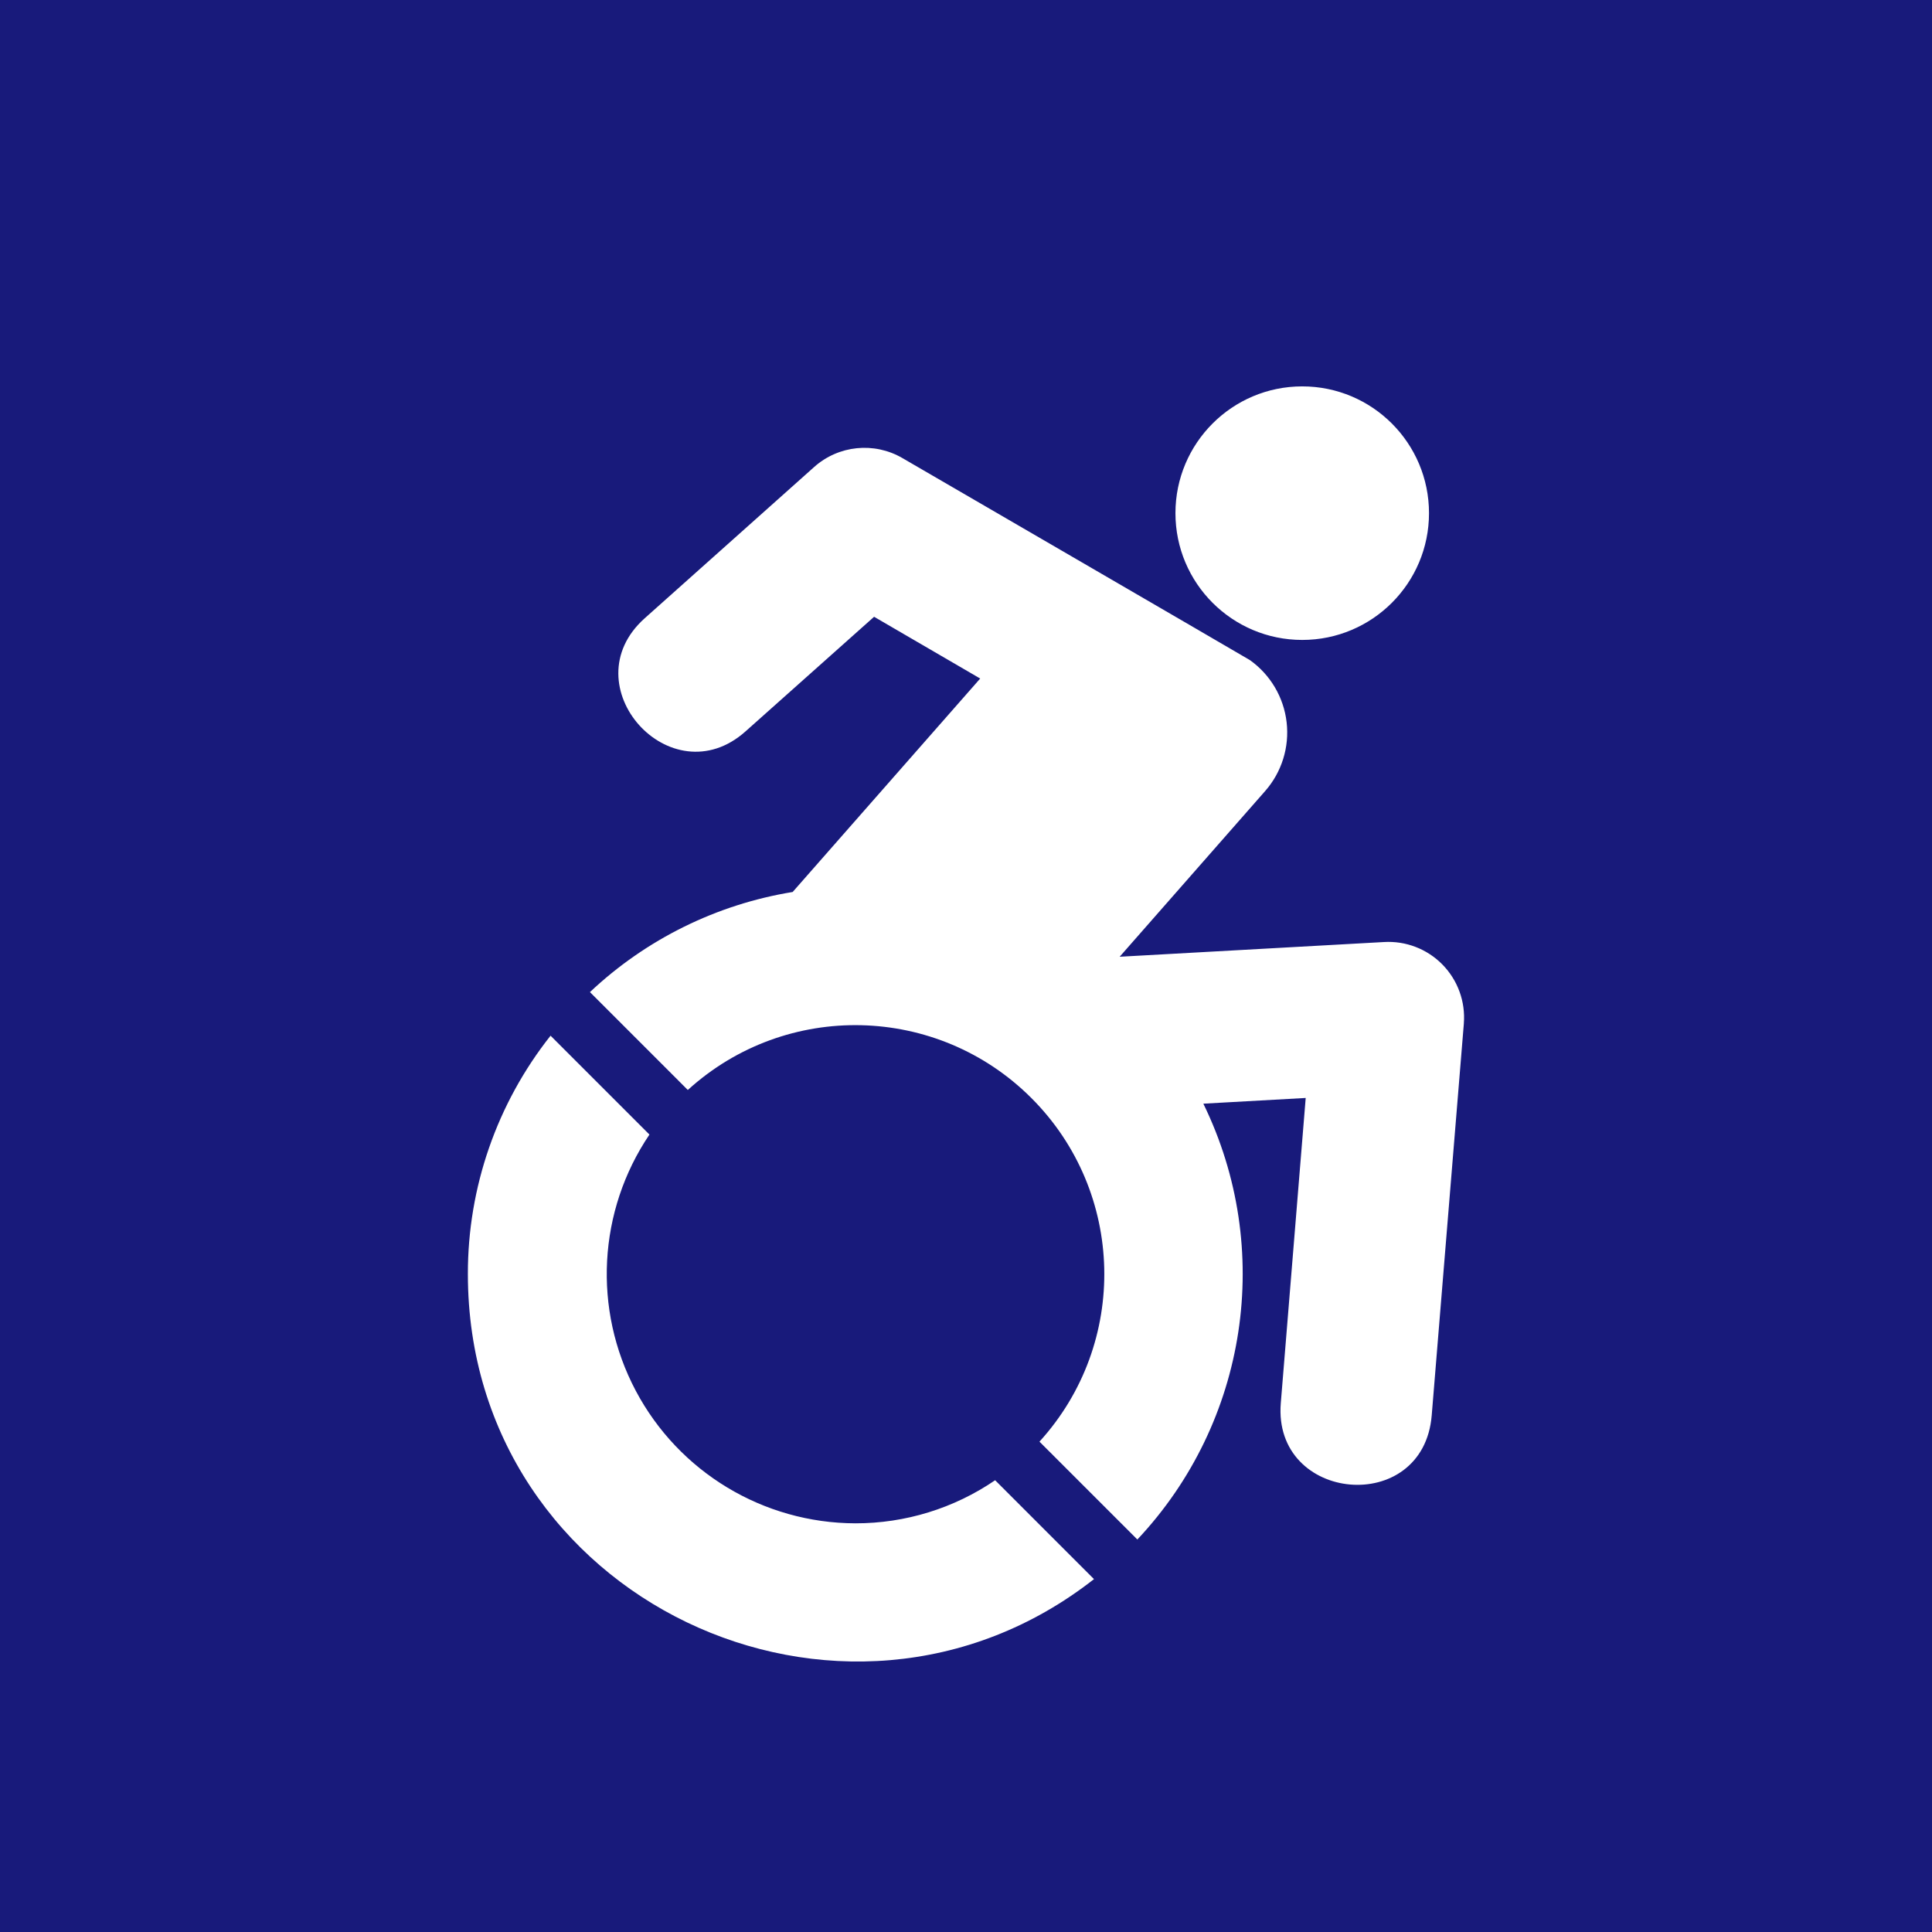
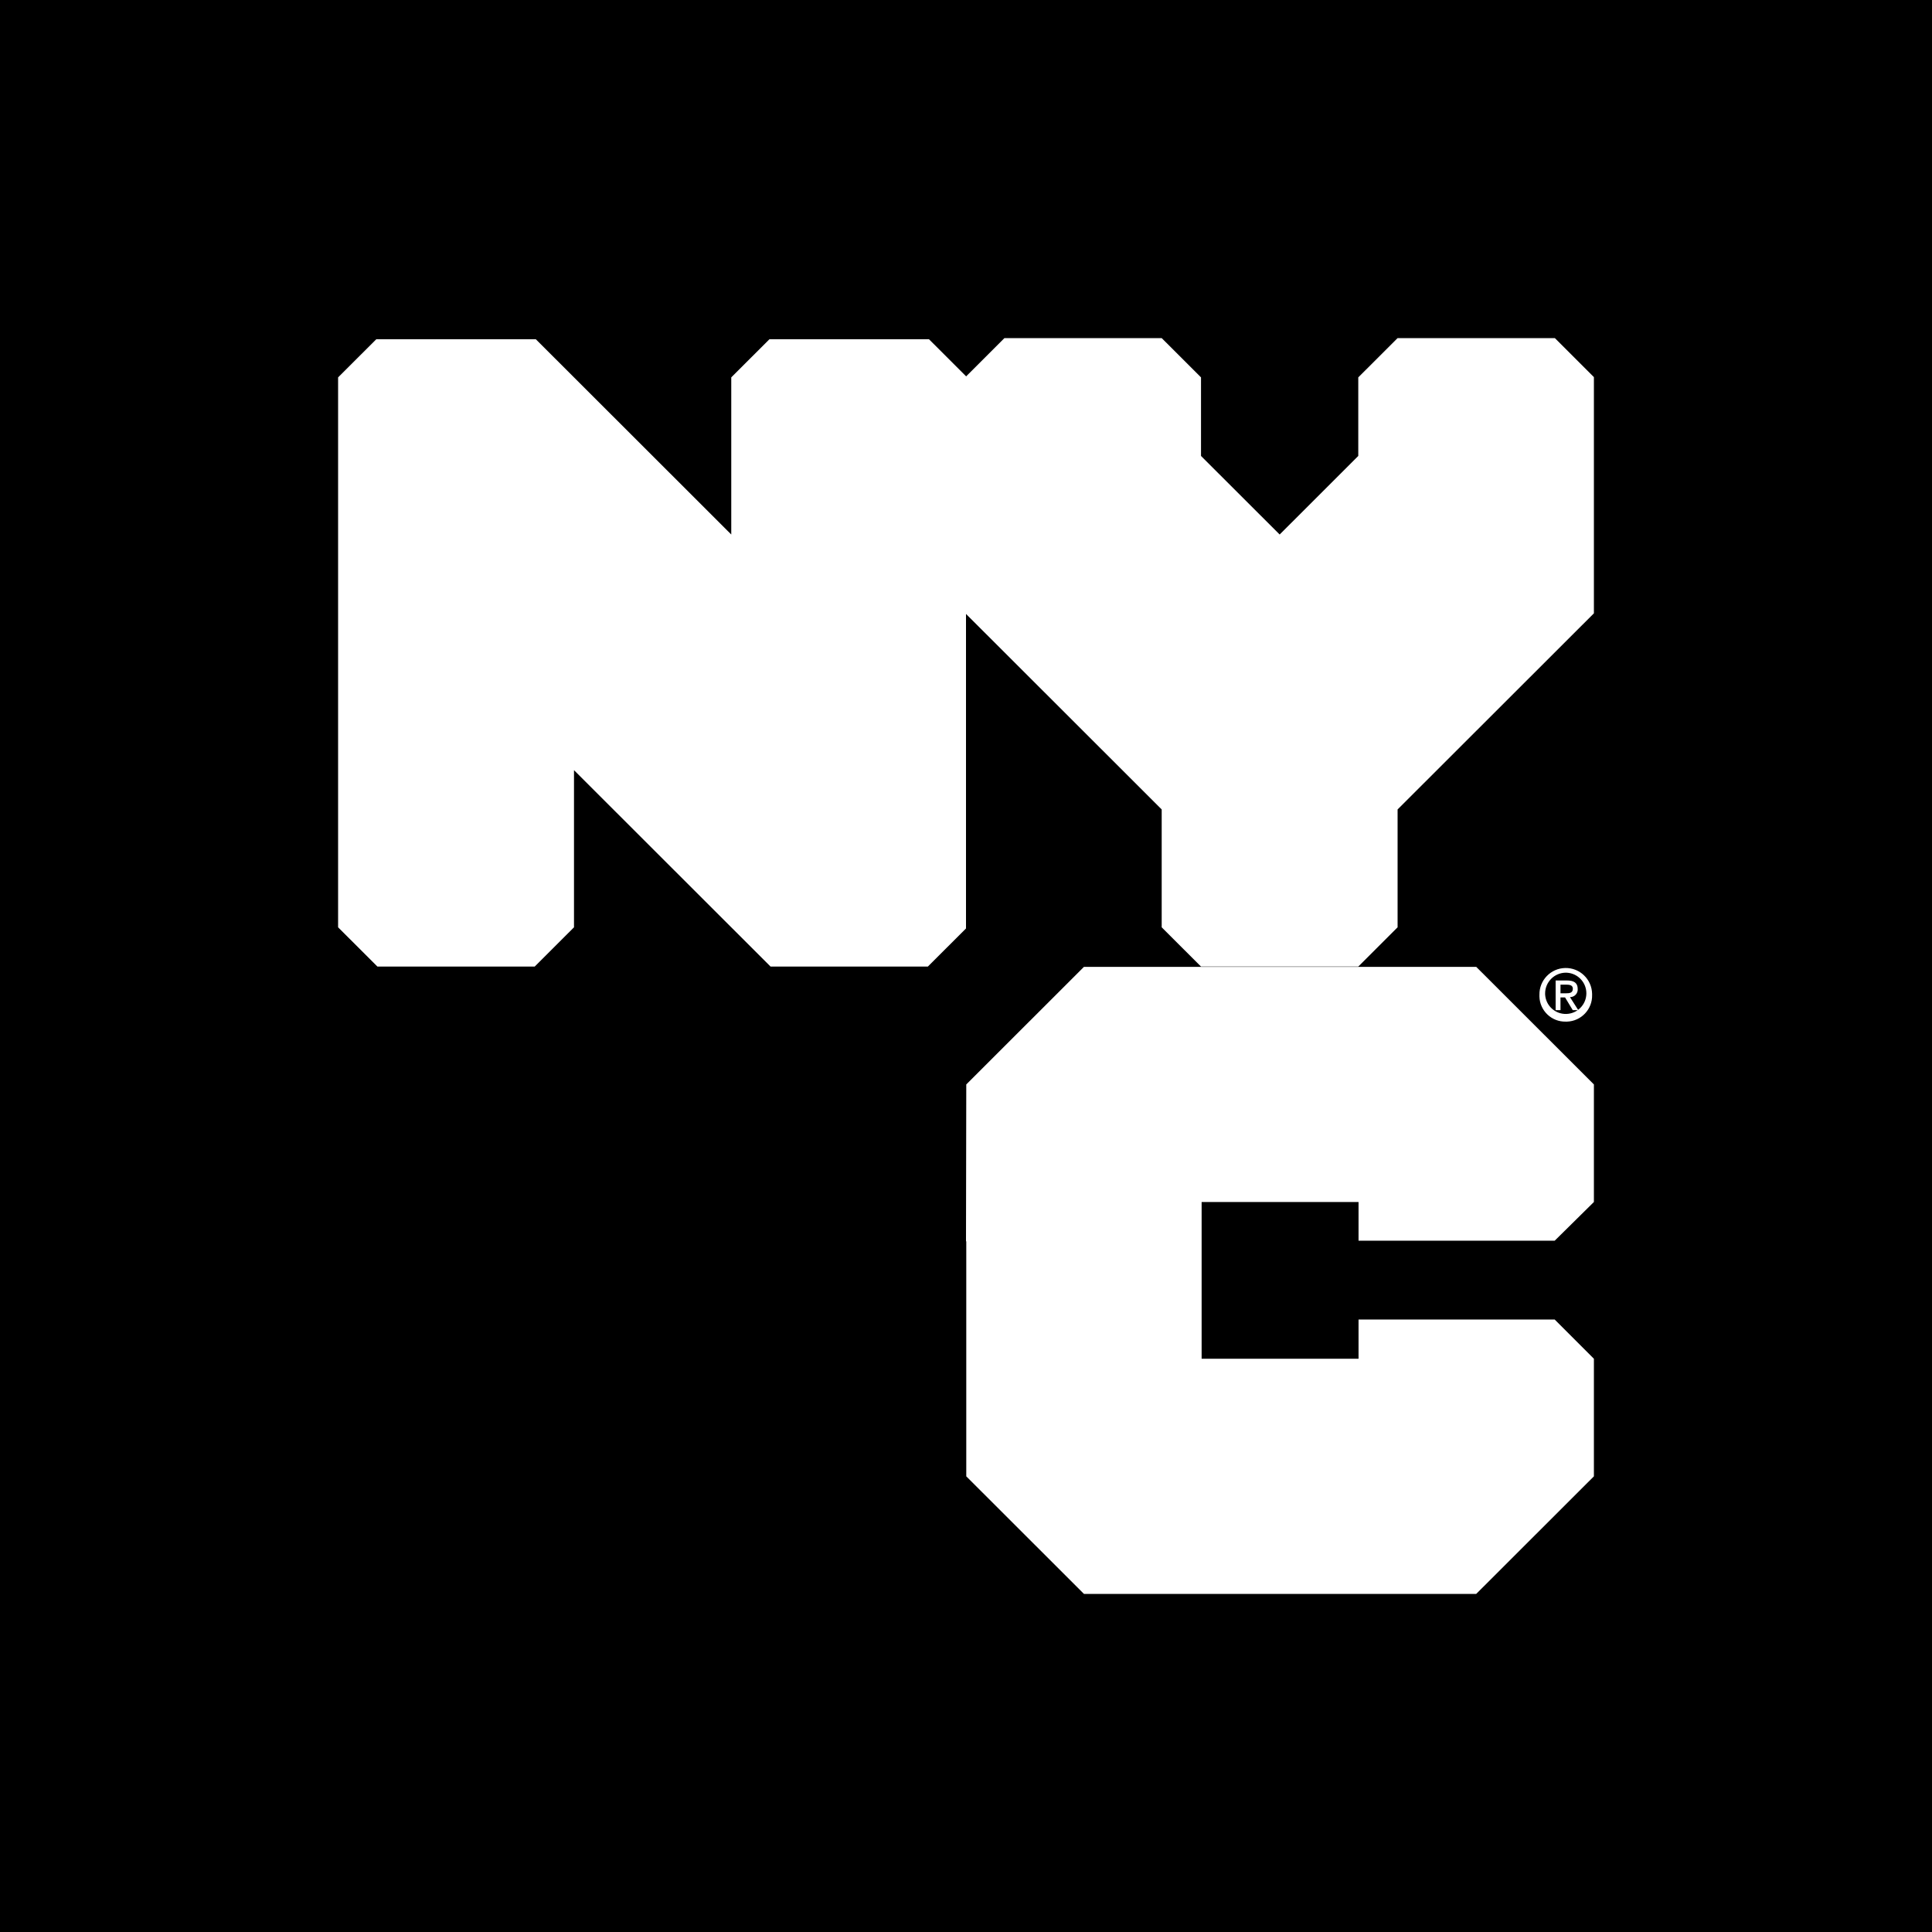
<svg xmlns="http://www.w3.org/2000/svg" id="Layer_1" data-name="Layer 1" width="100" height="100" viewBox="0 0 100 100">
-   <rect width="100" height="100" fill="#181a7b" />
-   <path d="M75.769,52.975,74.106,73.253c-.425,5.247-8.237,4.525-7.812-.632l1.289-15.791-5.298.296a20.065,20.065,0,0,1-3.416,22.559L53.803,74.619A12.885,12.885,0,0,0,35.601,56.417l-5.066-5.066a19.996,19.996,0,0,1,10.493-5.182L50.735,35.121l-5.492-3.197L38.591,37.854c-3.867,3.455-9.101-2.385-5.221-5.853l8.766-7.825a3.908,3.908,0,0,1,4.576-.464s17.957,10.429,17.983,10.455a4.597,4.597,0,0,1,.786,6.781l-7.528,8.573,13.677-.761a3.912,3.912,0,0,1,4.138,4.215ZM67.403,33.123a6.562,6.562,0,1,0-6.562-6.562A6.563,6.563,0,0,0,67.403,33.123ZM44.276,78.847A12.902,12.902,0,0,1,33.615,58.725l-5.118-5.118a19.831,19.831,0,0,0-4.28,12.337c0,16.849,19.427,25.962,32.408,15.791L51.508,76.617a12.8,12.8,0,0,1-7.232,2.23Z" fill="#fff" />
+   <path d="M100,0H0V100H100Z" />
+   <g>
+     <polygon points="50 19.473 48.085 17.56 39.825 17.56 37.85 19.533 37.85 27.666 27.735 17.56 19.476 17.56 17.5 19.533 17.5 47.997 19.536 50.03 27.675 50.03 29.71 47.997 29.71 39.864 39.885 50.03 48.025 50.03 50 48.057 50 19.473" fill="#fff" />
+     <polygon points="72.339 41.897 82.5 31.746 82.5 19.519 80.479 17.5 72.339 17.5 70.304 19.533 70.304 23.6 66.235 27.666 62.164 23.6 62.164 19.533 60.129 17.5 51.989 17.5 50 19.488 50 31.777 60.129 41.897 60.129 47.997 62.164 50.03 70.304 50.03 72.339 47.997 72.339 41.897" fill="#fff" />
+     <g>
+       <path d="M81.054,51.413c.189,0,.356-.018.356-.24,0-.186-.182-.208-.334-.208h-.305v.449Zm-.283.872H80.519V50.749h.583c.371,0,.56.129.56.441a.393.393,0,0,1-.365.419q-.018.001-.036.001l.43.674h-.286l-.397-.656h-.238Zm.275-1.939a1.077,1.077,0,0,0-1.071,1.083q0.0.031.002.063a1.068,1.068,0,1,0,1.128-1.144q-.029-.002-.058-.002m0,2.533a1.336,1.336,0,0,1-1.367-1.304q-.001-.042.001-.083a1.363,1.363,0,0,1,2.726-.051q0.0.025,0,.051a1.345,1.345,0,0,1-1.303,1.387q-.028.001-.056.001" fill="#fff" />
+       <polygon points="56.105 50.044 50.014 56.13 50 64.258 50.014 64.243 50.014 76.415 56.105 82.5 76.409 82.5 82.5 76.415 82.5 70.329 80.47 68.298 70.318 68.298 70.318 70.329 62.196 70.329 62.196 62.215 70.318 62.215 70.318 64.219 80.47 64.219 82.5 62.215 82.5 56.13 76.409 50.044 56.105 50.044" fill="#fff" />
+     </g>
+   </g>
</svg>
